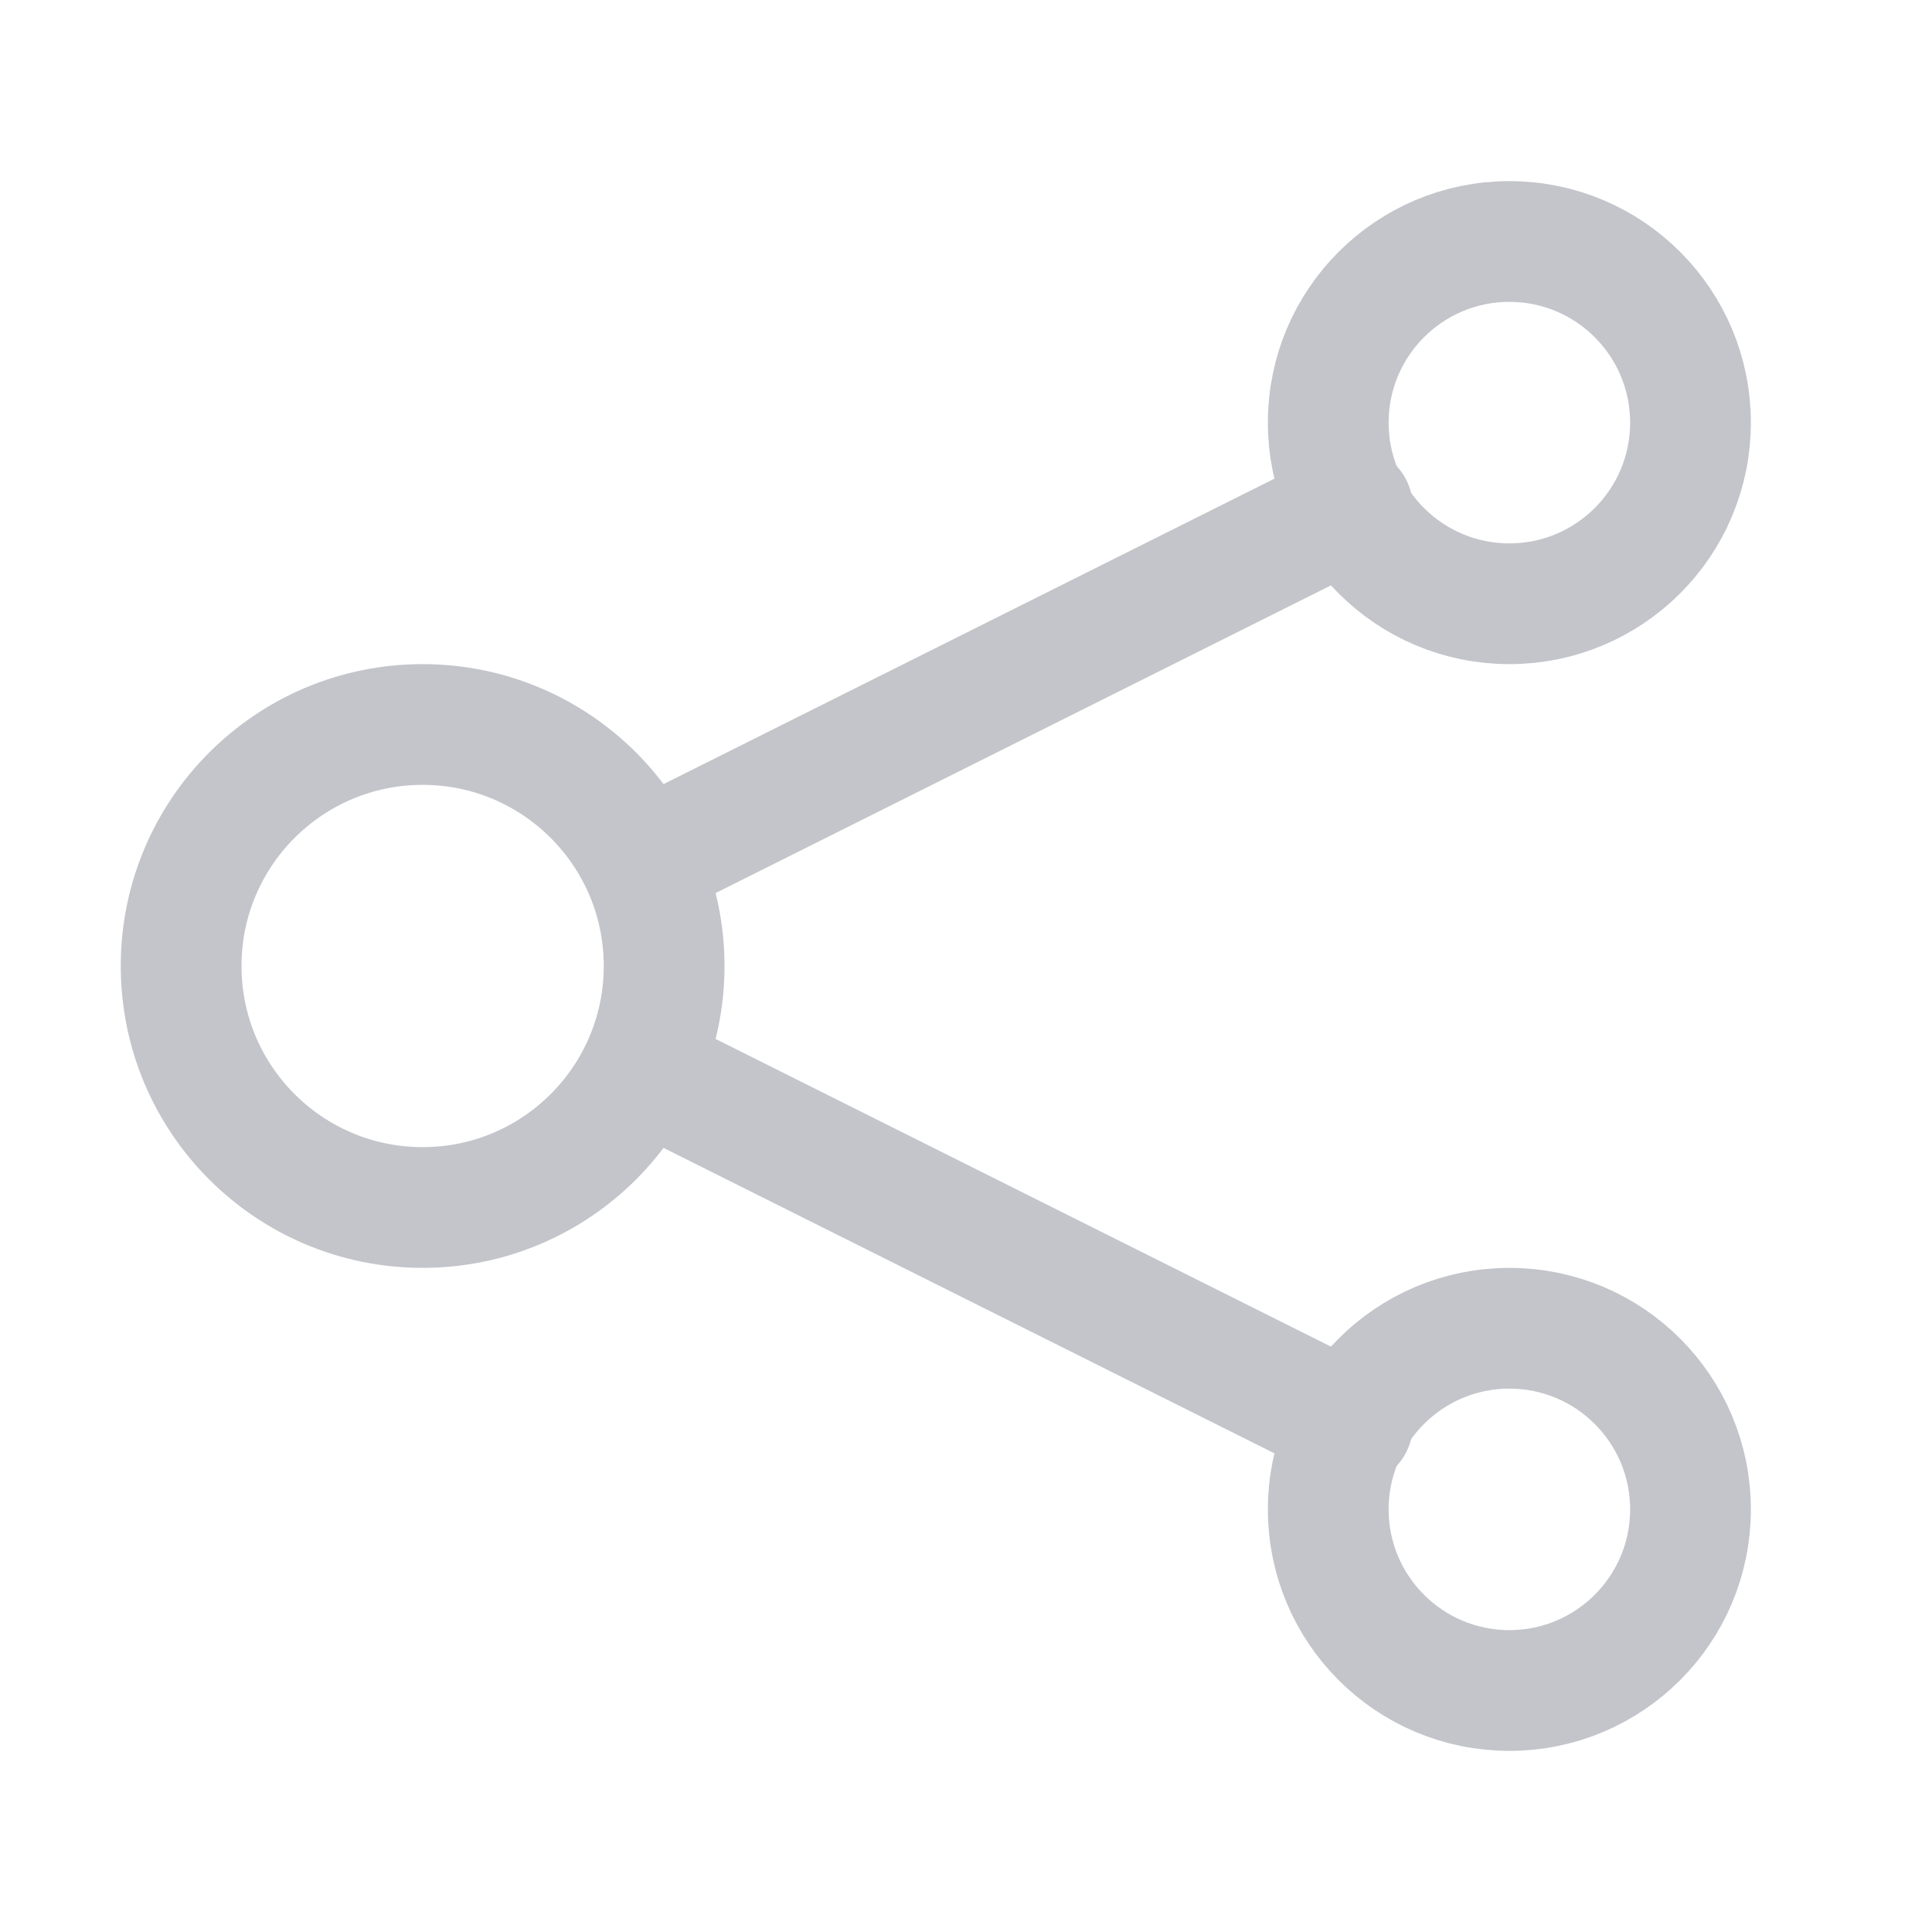
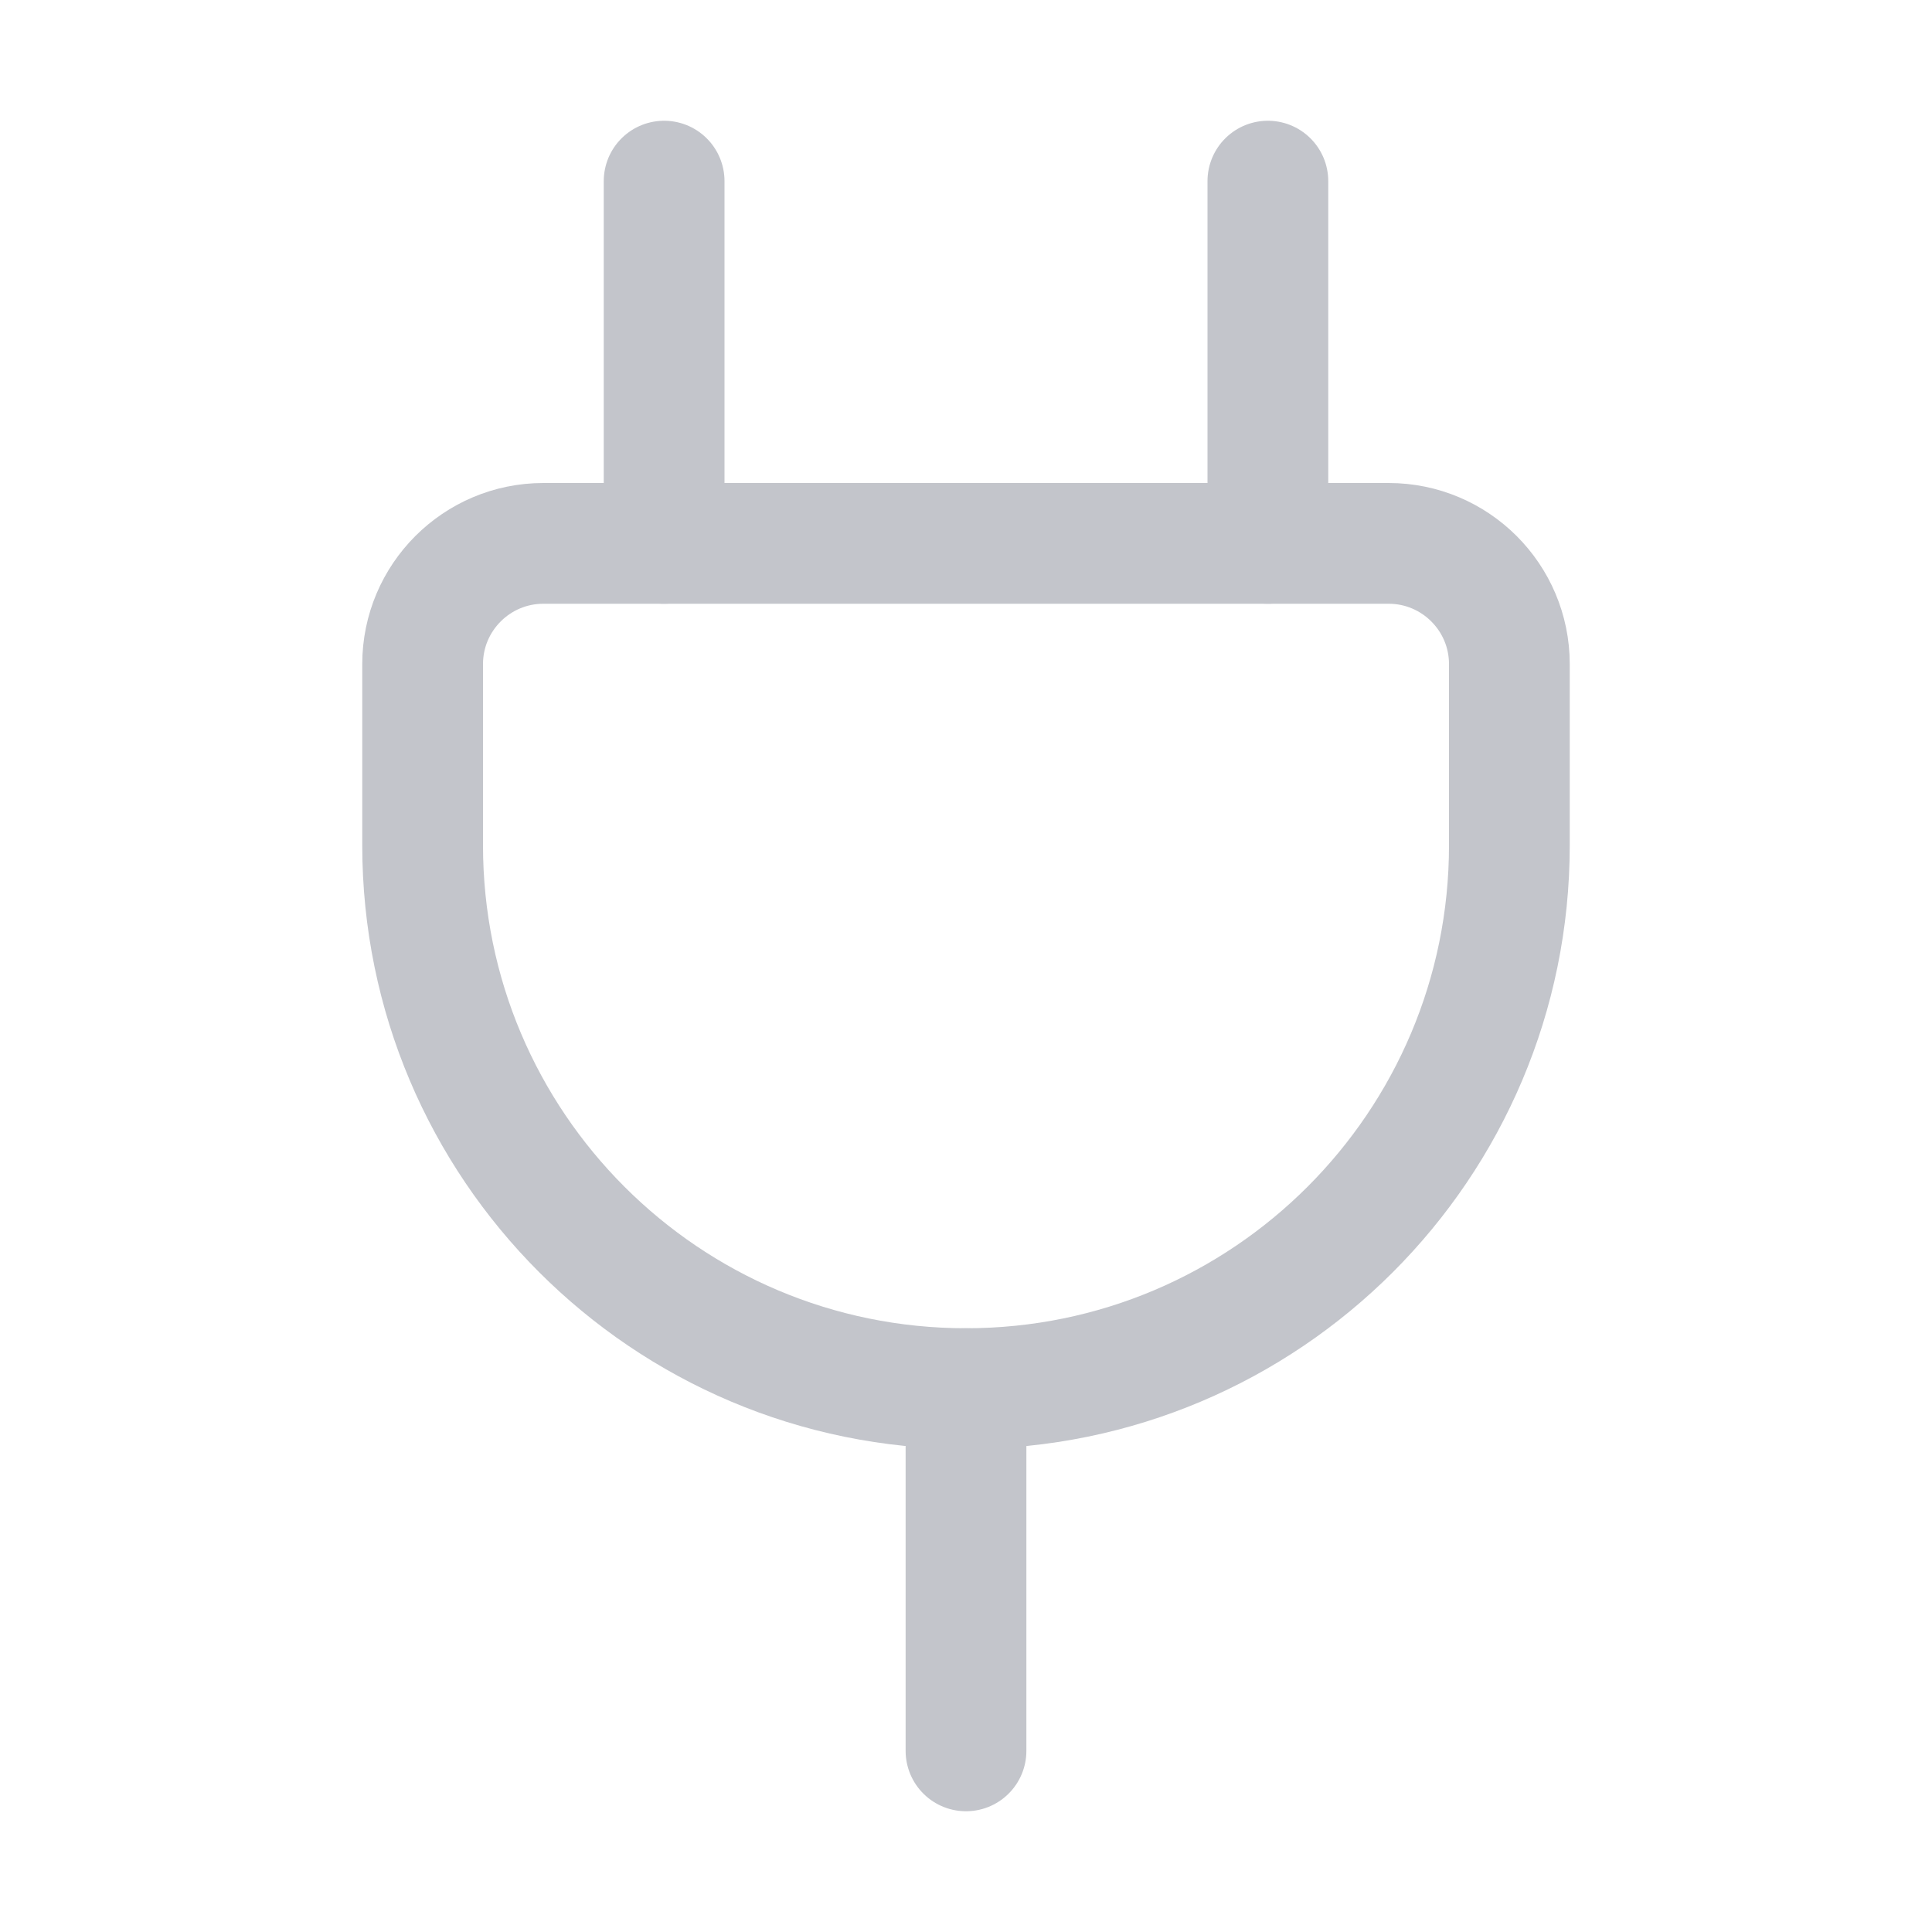
<svg xmlns="http://www.w3.org/2000/svg" width="16" height="16" viewBox="0 0 16 16" fill="none">
-   <circle cx="3.5" cy="8" r="2" stroke="#C3C5CB" />
-   <circle cx="12.5" cy="3.5" r="1.5" stroke="#C3C5CB" />
-   <circle cx="12.5" cy="12.5" r="1.5" stroke="#C3C5CB" />
-   <path d="M5.4 7.1L11.2 4.2M5.4 8.9L11.2 11.8" stroke="#C3C5CB" stroke-linecap="round" />
+   <path d="M5.5 1.5V4.5M10.5 1.5V4.5" stroke="#C3C5CB" stroke-linecap="round" />
+   <path d="M3.5 5.5C3.5 4.948 3.948 4.5 4.5 4.5H11.5C12.052 4.5 12.5 4.948 12.5 5.5V7C12.5 9.485 10.485 11.5 8 11.5C5.515 11.5 3.5 9.485 3.5 7V5.5Z" stroke="#C3C5CB" stroke-linejoin="round" />
+   <path d="M8 11.5V14.5" stroke="#C3C5CB" stroke-linecap="round" />
</svg>
